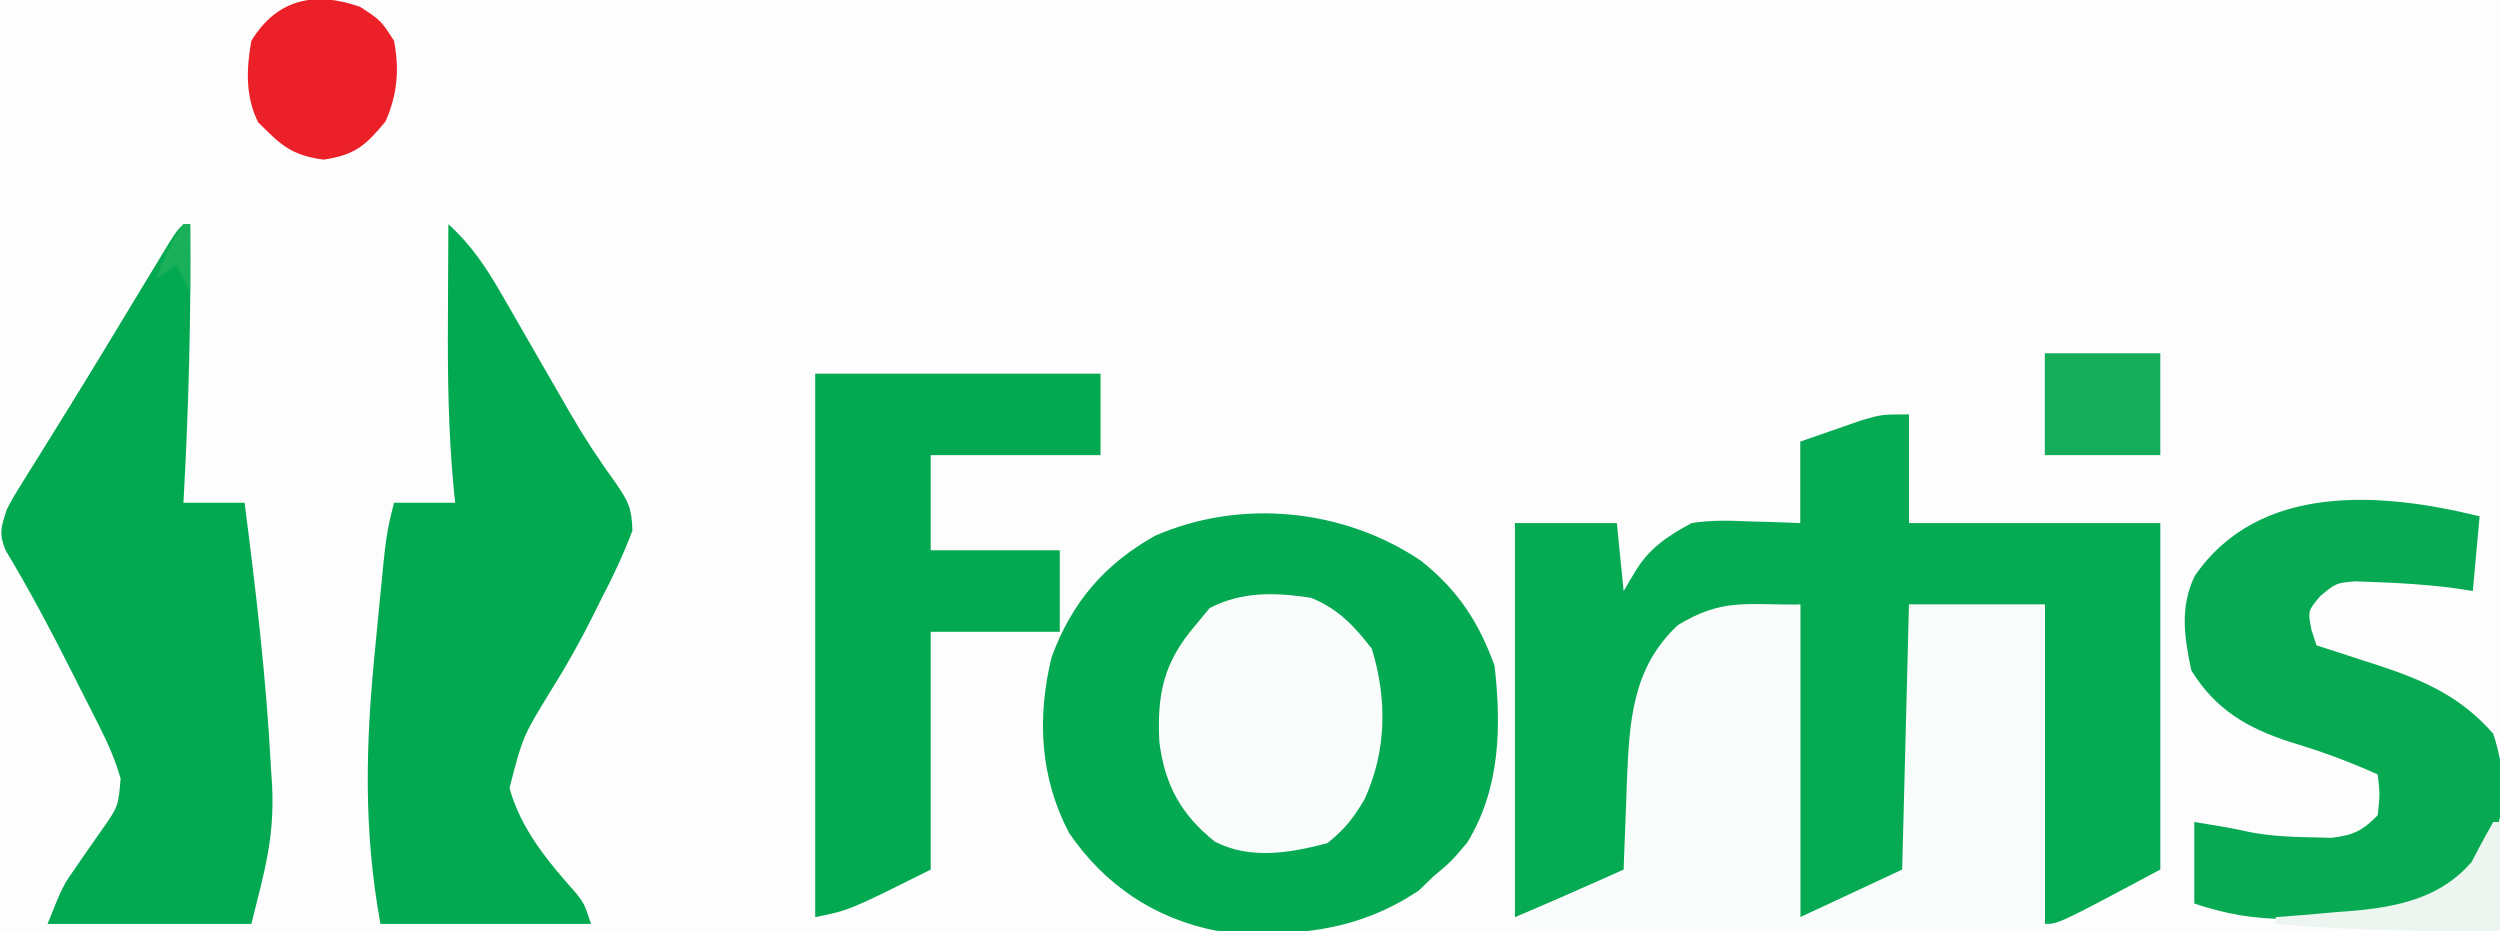
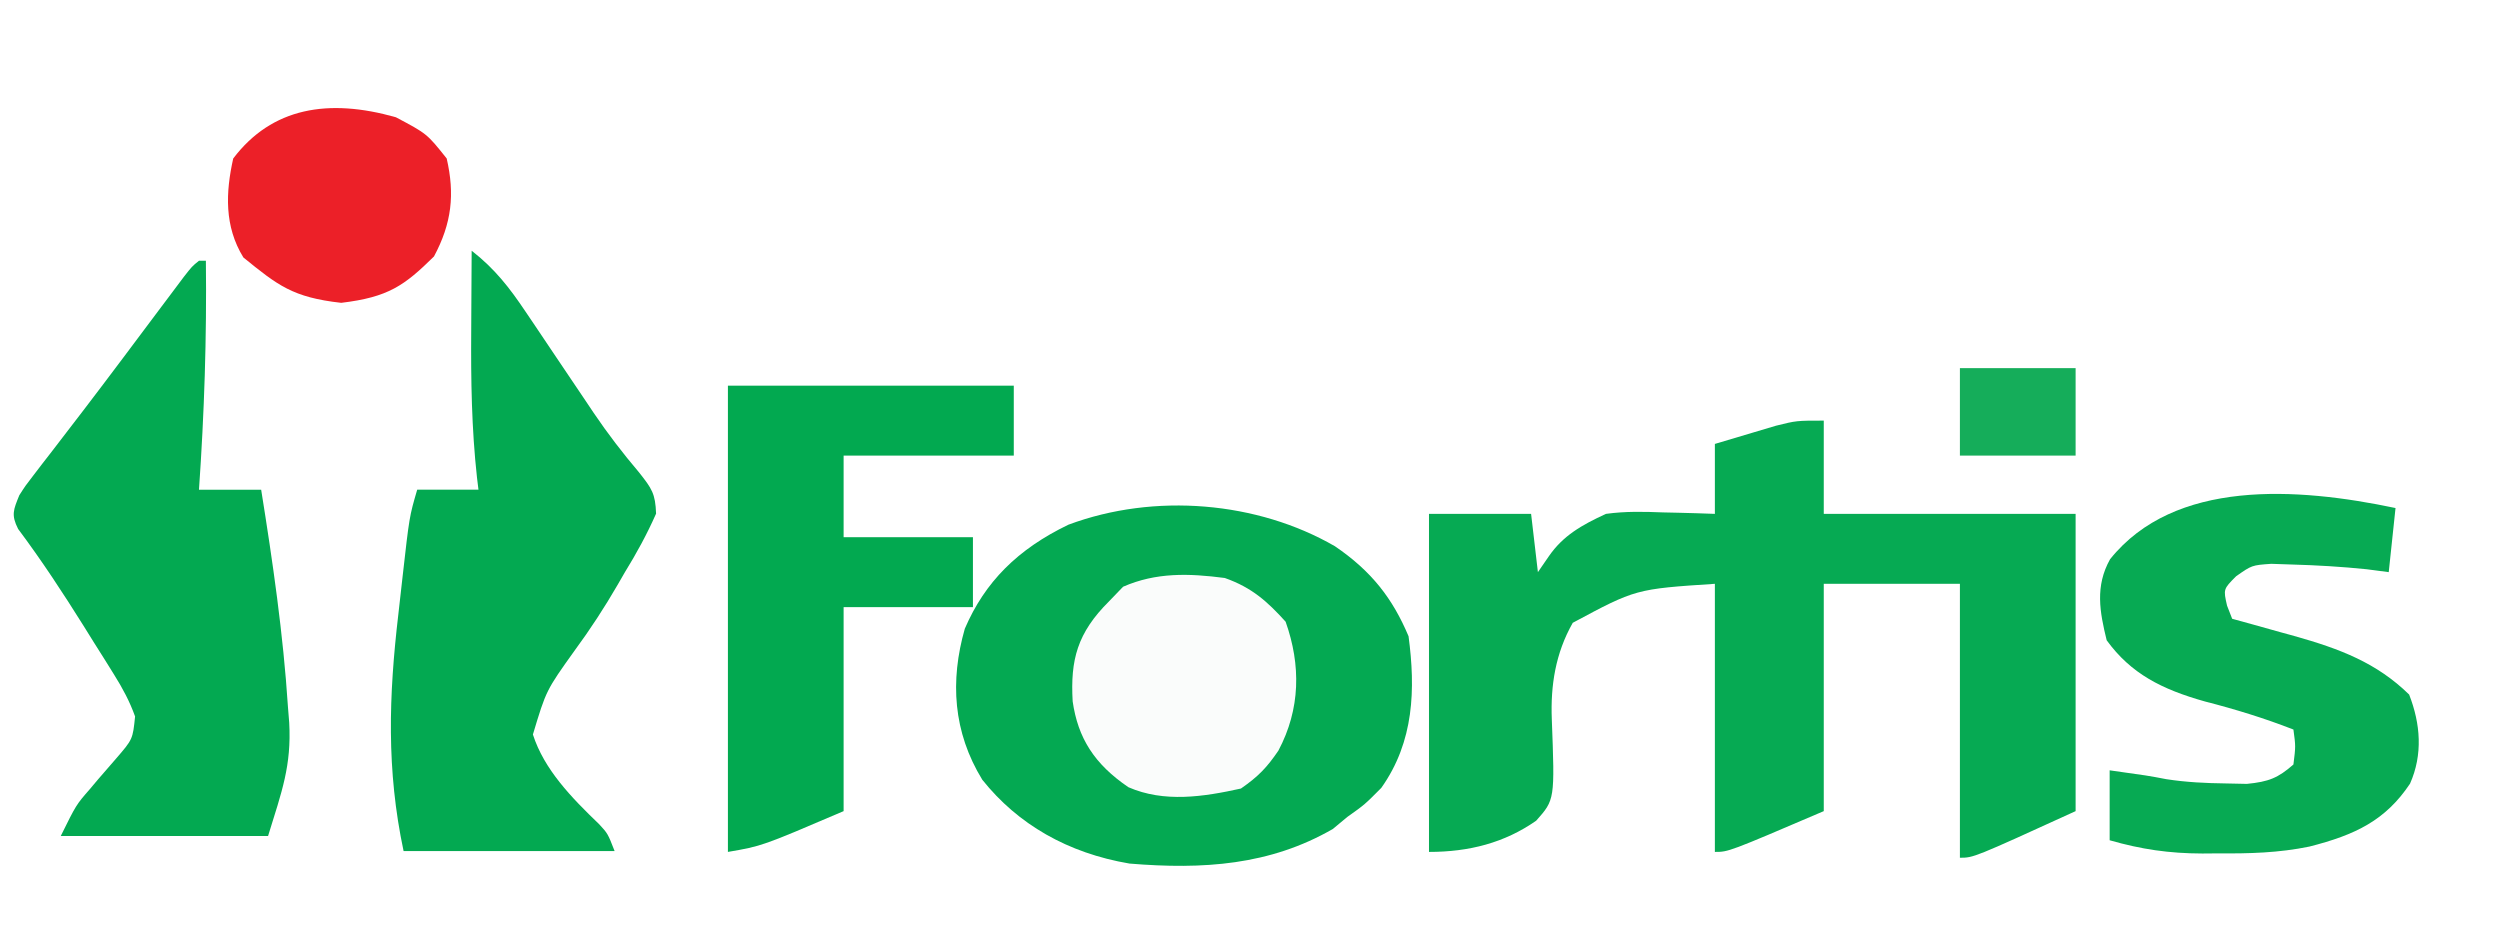
<svg xmlns="http://www.w3.org/2000/svg" version="1.1" width="368" height="137">
-   <path d="M0 0 C121.44 0 242.88 0 368 0 C368 45.21 368 90.42 368 137 C246.56 137 125.12 137 0 137 C0 91.79 0 46.58 0 0 Z " fill="#FDFDFD" transform="translate(0,0)" />
-   <path d="M0 0 C0 5.28 0 10.56 0 16 C12.21 16 24.42 16 37 16 C37 32.83 37 49.66 37 67 C22 75 22 75 20 75 C20 59.49 20 43.98 20 28 C13.4 28 6.8 28 0 28 C0 40.87 0 53.74 0 67 C-14 74 -14 74 -16 74 C-16 58.82 -16 43.64 -16 28 C-27.624 28.895 -27.624 28.895 -36.875 34.688 C-39.42 39.92 -40.149 45.452 -39.957 51.227 C-39.51 65.043 -39.51 65.043 -42.25 68.642 C-46.901 72.44 -52.099 74 -58 74 C-58 54.86 -58 35.72 -58 16 C-53.05 16 -48.1 16 -43 16 C-42.67 19.3 -42.34 22.6 -42 26 C-41.464 25.093 -40.928 24.185 -40.375 23.25 C-38.303 19.743 -35.562 17.913 -32 16 C-29.182 15.55 -26.47 15.616 -23.625 15.75 C-22.521 15.777 -22.521 15.777 -21.395 15.805 C-19.596 15.851 -17.798 15.923 -16 16 C-16 12.04 -16 8.08 -16 4 C-14.086 3.326 -12.169 2.661 -10.25 2 C-9.183 1.629 -8.115 1.258 -7.016 0.875 C-4 0 -4 0 0 0 Z " fill="#06AA53" transform="translate(281,61)" />
-   <path d="M0 0 C5.385 4.285 8.473 8.96 10.816 15.445 C11.838 24.475 11.644 33.498 6.816 41.445 C4.379 44.32 4.379 44.32 1.816 46.445 C0.765 47.466 0.765 47.466 -0.309 48.508 C-9.546 54.733 -19.386 55.491 -30.184 54.445 C-39.247 52.648 -46.58 47.721 -51.809 40.066 C-56.107 31.872 -56.563 23.098 -54.379 14.148 C-51.428 6.129 -46.629 0.509 -39.156 -3.695 C-26.483 -9.216 -11.372 -7.673 0 0 Z " fill="#04A952" transform="translate(209.1836,82.55469)" />
-   <path d="M0 0 C0 15.18 0 30.36 0 46 C4.95 43.69 9.9 41.38 15 39 C15.33 26.13 15.66 13.26 16 0 C22.6 0 29.2 0 36 0 C36 15.51 36 31.02 36 47 C36.66 47.33 37.32 47.66 38 48 C27.865 48.046 17.729 48.082 7.594 48.104 C2.888 48.114 -1.818 48.128 -6.524 48.151 C-11.063 48.173 -15.601 48.185 -20.14 48.19 C-21.874 48.193 -23.609 48.201 -25.343 48.211 C-27.767 48.226 -30.189 48.228 -32.613 48.227 C-33.696 48.238 -33.696 48.238 -34.801 48.249 C-39.772 48.228 -39.772 48.228 -42 46 C-41.031 45.587 -40.061 45.175 -39.062 44.75 C-36.113 43.487 -33.177 42.196 -30.246 40.891 C-29.447 40.535 -28.649 40.18 -27.826 39.813 C-26.922 39.411 -26.922 39.411 -26 39 C-25.98 38.411 -25.96 37.822 -25.94 37.215 C-25.844 34.497 -25.734 31.78 -25.625 29.062 C-25.579 27.673 -25.579 27.673 -25.531 26.256 C-25.154 17.298 -24.82 9.365 -18 3 C-11.539 -0.876 -8.355 0 0 0 Z " fill="#FAFCFB" transform="translate(265,89)" />
-   <path d="M0 0 C3.43 3.122 5.593 6.405 7.898 10.418 C8.256 11.035 8.613 11.651 8.982 12.287 C10.119 14.25 11.247 16.218 12.375 18.188 C13.858 20.767 15.346 23.343 16.836 25.918 C17.192 26.539 17.548 27.16 17.915 27.8 C19.975 31.362 22.187 34.723 24.602 38.051 C26.479 40.824 26.99 41.674 27.094 45.113 C25.773 48.598 24.234 51.896 22.5 55.188 C21.99 56.219 21.99 56.219 21.469 57.272 C19.517 61.206 17.427 64.957 15.082 68.672 C10.947 75.427 10.947 75.427 9 83 C10.649 89.009 14.65 93.817 18.734 98.4 C20 100 20 100 21 103 C10.77 103 0.54 103 -10 103 C-12.537 89.045 -12.173 76.373 -10.773 62.416 C-10.559 60.276 -10.356 58.135 -10.154 55.994 C-9.153 45.611 -9.153 45.611 -8 41 C-5.03 41 -2.06 41 1 41 C0.929 40.311 0.857 39.621 0.783 38.911 C-0.011 30.508 -0.118 22.186 -0.062 13.75 C-0.057 12.408 -0.053 11.065 -0.049 9.723 C-0.037 6.482 -0.021 3.241 0 0 Z " fill="#03A951" transform="translate(66,33)" />
-   <path d="M0 0 C0.33 0 0.66 0 1 0 C1.132 13.704 0.769 27.318 0 41 C2.97 41 5.94 41 9 41 C10.672 53.926 12.192 66.854 12.875 79.875 C12.936 80.817 12.997 81.758 13.06 82.729 C13.392 90.413 12.002 94.992 10 103 C0.1 103 -9.8 103 -20 103 C-17.761 97.403 -17.761 97.403 -15.801 94.625 C-15.195 93.736 -15.195 93.736 -14.576 92.828 C-13.73 91.604 -12.876 90.385 -12.014 89.172 C-9.581 85.689 -9.581 85.689 -9.244 81.596 C-10.028 78.904 -11.028 76.587 -12.293 74.086 C-12.756 73.165 -13.219 72.244 -13.696 71.294 C-14.434 69.849 -14.434 69.849 -15.188 68.375 C-15.683 67.39 -16.179 66.404 -16.69 65.389 C-19.675 59.49 -22.75 53.683 -26.172 48.023 C-27.209 45.49 -26.831 44.569 -26 42 C-25.099 40.259 -25.099 40.259 -23.988 38.48 C-23.567 37.798 -23.145 37.116 -22.71 36.414 C-22.249 35.679 -21.788 34.944 -21.312 34.188 C-20.321 32.589 -19.33 30.99 -18.34 29.391 C-17.806 28.531 -17.272 27.672 -16.722 26.787 C-12.942 20.669 -9.233 14.507 -5.509 8.354 C-4.936 7.411 -4.364 6.468 -3.773 5.496 C-3.262 4.652 -2.751 3.809 -2.224 2.939 C-1 1 -1 1 0 0 Z " fill="#03A951" transform="translate(27,33)" />
-   <path d="M0 0 C13.86 0 27.72 0 42 0 C42 3.96 42 7.92 42 12 C33.75 12 25.5 12 17 12 C17 16.62 17 21.24 17 26 C23.27 26 29.54 26 36 26 C36 29.96 36 33.92 36 38 C29.73 38 23.46 38 17 38 C17 49.55 17 61.1 17 73 C5 79 5 79 0 80 C0 53.6 0 27.2 0 0 Z " fill="#02A950" transform="translate(120,55)" />
-   <path d="M0 0 C-0.33 3.63 -0.66 7.26 -1 11 C-2.072 10.835 -3.145 10.67 -4.25 10.5 C-7.914 10.062 -11.561 9.81 -15.25 9.688 C-16.743 9.631 -16.743 9.631 -18.266 9.574 C-21.111 9.81 -21.111 9.81 -23.422 11.707 C-25.303 13.917 -25.303 13.917 -24.75 16.75 C-24.503 17.492 -24.255 18.235 -24 19 C-22.987 19.326 -21.974 19.652 -20.93 19.988 C-19.578 20.429 -18.226 20.871 -16.875 21.312 C-15.877 21.633 -15.877 21.633 -14.859 21.959 C-8.139 24.166 -2.759 26.561 2 32 C3.673 37.019 4.033 42.28 2.129 47.293 C-1.464 53.572 -5.87 56.072 -12.664 58.086 C-17.154 59.164 -21.462 59.297 -26.062 59.25 C-27.208 59.262 -27.208 59.262 -28.377 59.273 C-33.285 59.257 -37.344 58.558 -42 57 C-42 53.04 -42 49.08 -42 45 C-36.385 45.914 -36.385 45.914 -33.672 46.52 C-30.725 47.05 -27.931 47.205 -24.938 47.25 C-23.404 47.289 -23.404 47.289 -21.84 47.328 C-18.614 46.955 -17.257 46.311 -15 44 C-14.666 40.874 -14.666 40.874 -15 38 C-19.28 36.055 -23.494 34.54 -28 33.188 C-34.344 31.105 -38.875 28.419 -42.438 22.688 C-43.461 17.798 -44.163 13.428 -41.938 8.781 C-32.482 -4.991 -14.5 -3.569 0 0 Z " fill="#07AA53" transform="translate(365,76)" />
-   <path d="M0 0 C4.027 1.657 6.304 4.102 8.938 7.5 C11.201 14.958 11.121 22.484 7.875 29.625 C6.207 32.479 4.974 34.021 2.375 36.125 C-3.128 37.552 -8.905 38.579 -14.16 35.898 C-19.174 31.917 -21.576 27.456 -22.348 21.168 C-22.697 14.04 -21.673 9.43 -17 4 C-16.319 3.175 -15.639 2.35 -14.938 1.5 C-10.097 -0.972 -5.308 -0.808 0 0 Z " fill="#FAFCFB" transform="translate(193,88)" />
-   <path d="M0 0 C3.062 2 3.062 2 5 5 C5.808 9.33 5.505 12.839 3.75 16.875 C0.836 20.413 -0.734 21.812 -5.375 22.5 C-10.156 21.841 -11.624 20.376 -15 17 C-16.893 13.215 -16.745 9.102 -16 5 C-12.189 -1.2 -6.617 -2.313 0 0 Z " fill="#EC2028" transform="translate(53,1)" />
-   <path d="M0 0 C5.61 0 11.22 0 17 0 C17 4.95 17 9.9 17 15 C11.39 15 5.78 15 0 15 C0 10.05 0 5.1 0 0 Z " fill="#15AD5A" transform="translate(301,52)" />
-   <path d="M0 0 C0.33 0 0.66 0 1 0 C1 5.28 1 10.56 1 16 C-10.06 16.106 -20.976 16.007 -32 15 C-32 14.67 -32 14.34 -32 14 C-30.082 13.853 -30.082 13.853 -28.125 13.703 C-26.417 13.553 -24.708 13.402 -23 13.25 C-22.161 13.188 -21.322 13.126 -20.457 13.062 C-13.816 12.445 -7.666 11.101 -3.16 5.859 C-2.798 5.163 -2.436 4.467 -2.062 3.75 C-1.386 2.494 -0.702 1.242 0 0 Z " fill="#ECF5F0" transform="translate(367,121)" />
-   <path d="M0 0 C0.33 0 0.66 0 1 0 C1 3.3 1 6.6 1 10 C0.34 8.68 -0.32 7.36 -1 6 C-1.99 6.66 -2.98 7.32 -4 8 C-2.875 5.028 -1.777 2.666 0 0 Z " fill="#1AAF59" transform="translate(27,33)" />
+   <defs />
+   <path d="M 268.459 61.914 C 268.459 66.443 268.459 70.974 268.459 75.641 C 280.691 75.641 292.927 75.641 305.53 75.641 C 305.53 90.08 305.53 104.521 305.53 119.399 C 290.503 126.26 290.503 126.26 288.498 126.26 C 288.498 112.954 288.498 99.647 288.498 85.936 C 281.886 85.936 275.273 85.936 268.459 85.936 C 268.459 96.979 268.459 108.019 268.459 119.399 C 254.432 125.403 254.432 125.403 252.429 125.403 C 252.429 112.378 252.429 99.354 252.429 85.936 C 240.781 86.704 240.781 86.704 231.512 91.674 C 228.962 96.161 228.233 100.91 228.425 105.862 C 228.874 117.717 228.874 117.717 226.126 120.805 C 221.468 124.063 216.259 125.403 210.347 125.403 C 210.347 108.982 210.347 92.561 210.347 75.641 C 215.306 75.641 220.265 75.641 225.377 75.641 C 225.709 78.471 226.038 81.303 226.379 84.221 C 226.917 83.443 227.455 82.662 228.005 81.86 C 230.084 78.852 232.827 77.281 236.398 75.641 C 239.221 75.254 241.939 75.311 244.788 75.426 C 245.893 75.449 245.893 75.449 247.022 75.475 C 248.826 75.514 250.626 75.576 252.429 75.641 C 252.429 72.243 252.429 68.847 252.429 65.346 C 254.346 64.767 256.268 64.197 258.191 63.629 C 259.258 63.31 260.329 62.993 261.431 62.664 C 264.45 61.914 264.45 61.914 268.459 61.914 Z" fill="#06AA53" style="" />
+   <path d="M 196.503 80.408 C 201.899 84.083 204.993 88.093 207.34 93.658 C 208.366 101.406 208.173 109.145 203.335 115.965 C 200.89 118.433 200.89 118.433 198.325 120.254 C 197.271 121.13 197.271 121.13 196.193 122.024 C 186.94 127.366 177.079 128.017 166.261 127.117 C 157.18 125.577 149.835 121.35 144.595 114.782 C 140.287 107.751 139.831 100.223 142.02 92.545 C 144.977 85.666 149.785 80.843 157.271 77.235 C 169.97 72.499 185.11 73.822 196.503 80.408 Z" fill="#04A952" style="" />
+   <path d="M 69.429 36.906 C 72.865 39.585 75.031 42.402 77.342 45.846 C 77.7 46.374 78.059 46.902 78.427 47.447 C 79.569 49.132 80.697 50.822 81.828 52.51 C 83.314 54.724 84.806 56.933 86.298 59.143 C 86.653 59.676 87.012 60.209 87.378 60.758 C 89.444 63.814 91.659 66.697 94.08 69.552 C 95.959 71.932 96.471 72.66 96.574 75.611 C 95.253 78.602 93.711 81.431 91.97 84.254 C 91.462 85.139 91.462 85.139 90.939 86.043 C 88.985 89.417 86.888 92.636 84.541 95.823 C 80.398 101.618 80.398 101.618 78.444 108.117 C 80.099 113.272 84.106 117.396 88.199 121.328 C 89.467 122.702 89.467 122.702 90.47 125.276 C 80.218 125.276 69.97 125.276 59.408 125.276 C 56.868 113.304 57.232 102.431 58.633 90.455 C 58.85 88.62 59.053 86.782 59.253 84.946 C 60.257 76.038 60.257 76.038 61.412 72.083 C 64.389 72.083 67.364 72.083 70.431 72.083 C 70.359 71.492 70.287 70.899 70.212 70.29 C 69.418 63.08 69.31 55.942 69.364 48.703 C 69.371 47.551 69.375 46.399 69.381 45.247 C 69.391 42.467 69.407 39.687 69.429 36.906 Z" fill="#03A951" style="" />
+   <path d="M 29.29 38.381 C 29.625 38.381 29.96 38.381 30.306 38.381 C 30.44 49.648 30.071 60.839 29.29 72.088 C 32.309 72.088 35.332 72.088 38.444 72.088 C 40.146 82.715 41.692 93.343 42.385 104.045 C 42.448 104.818 42.511 105.594 42.573 106.392 C 42.914 112.706 41.499 116.472 39.461 123.056 C 29.389 123.056 19.319 123.056 8.944 123.056 C 11.22 118.455 11.22 118.455 13.215 116.171 C 13.831 115.438 13.831 115.438 14.46 114.693 C 15.321 113.688 16.19 112.685 17.066 111.689 C 19.542 108.824 19.542 108.824 19.884 105.461 C 19.088 103.248 18.069 101.342 16.783 99.287 C 16.313 98.528 15.842 97.771 15.354 96.992 C 14.605 95.803 14.605 95.803 13.839 94.593 C 13.333 93.781 12.829 92.972 12.31 92.137 C 9.274 87.288 6.144 82.514 2.666 77.861 C 1.609 75.778 1.991 75.021 2.838 72.909 C 3.755 71.478 3.755 71.478 4.886 70.016 C 5.314 69.455 5.743 68.894 6.186 68.317 C 6.655 67.713 7.122 67.11 7.607 66.486 C 8.616 65.173 9.623 63.858 10.632 62.544 C 11.175 61.836 11.718 61.131 12.276 60.403 C 16.122 55.375 19.896 50.309 23.685 45.252 C 24.266 44.475 24.849 43.7 25.451 42.901 C 25.97 42.208 26.49 41.513 27.027 40.798 C 28.27 39.204 28.27 39.204 29.29 38.381 Z" fill="#03A951" style="" />
+   <path d="M 107.149 56.766 C 121.035 56.766 134.92 56.766 149.229 56.766 C 149.229 60.165 149.229 63.561 149.229 67.061 C 140.962 67.061 132.696 67.061 124.18 67.061 C 124.18 71.025 124.18 74.989 124.18 79.072 C 130.461 79.072 136.745 79.072 143.216 79.072 C 143.216 82.47 143.216 85.867 143.216 89.369 C 136.936 89.369 130.653 89.369 124.18 89.369 C 124.18 99.278 124.18 109.187 124.18 119.399 C 112.156 124.544 112.156 124.544 107.149 125.403 C 107.149 102.751 107.149 80.102 107.149 56.766 Z" fill="#02A950" style="" />
+   <path d="M 352.621 74.783 C 352.29 77.898 351.962 81.012 351.621 84.221 C 350.546 84.077 349.472 83.938 348.365 83.792 C 344.693 83.416 341.039 83.199 337.341 83.096 C 335.844 83.047 335.844 83.047 334.321 82.995 C 331.47 83.199 331.47 83.199 329.155 84.827 C 327.268 86.722 327.268 86.722 327.823 89.154 C 328.071 89.791 328.319 90.428 328.575 91.084 C 329.591 91.364 330.606 91.643 331.654 91.932 C 333.007 92.31 334.361 92.689 335.714 93.068 C 336.715 93.343 336.715 93.343 337.731 93.622 C 344.466 95.517 349.856 97.571 354.625 102.238 C 356.304 106.544 356.664 111.056 354.755 115.357 C 351.154 120.745 346.74 122.889 339.933 124.618 C 335.435 125.543 331.119 125.656 326.509 125.618 C 325.362 125.628 325.362 125.628 324.189 125.637 C 319.271 125.622 315.205 125.024 310.541 123.687 C 310.541 120.289 310.541 116.89 310.541 113.391 C 316.167 114.176 316.167 114.176 318.882 114.695 C 321.838 115.15 324.635 115.283 327.635 115.322 C 329.173 115.355 329.173 115.355 330.74 115.388 C 333.973 115.069 335.331 114.515 337.592 112.533 C 337.927 109.852 337.927 109.852 337.592 107.387 C 333.304 105.717 329.083 104.417 324.568 103.257 C 318.21 101.47 313.673 99.165 310.103 94.249 C 309.077 90.054 308.373 86.304 310.603 82.317 C 320.077 70.5 338.095 71.721 352.621 74.783 Z" fill="#07AA53" style="" />
+   <path d="M 180.289 85.08 C 184.323 86.5 186.604 88.598 189.243 91.515 C 191.511 97.911 191.432 104.368 188.179 110.495 C 186.507 112.944 185.27 114.267 182.669 116.072 C 177.153 117.296 171.366 118.177 166.102 115.878 C 161.079 112.462 158.671 108.634 157.896 103.239 C 157.547 97.125 158.573 93.168 163.256 88.51 C 163.938 87.803 164.619 87.094 165.321 86.366 C 170.172 84.244 174.971 84.385 180.289 85.08 Z" fill="#FAFCFB" style="" />
+   <path d="M 58.272 17.259 C 62.857 19.688 62.857 19.688 65.754 23.331 C 66.962 28.587 66.508 32.848 63.883 37.748 C 59.524 42.042 57.172 43.742 50.229 44.577 C 43.073 43.777 40.879 41.998 35.827 37.9 C 32.995 33.304 33.217 28.309 34.33 23.331 C 40.033 15.803 48.37 14.451 58.272 17.259 Z" fill="#EC2028" style="" />
+   <path d="M 288.498 54.192 C 294.119 54.192 299.738 54.192 305.53 54.192 C 305.53 58.438 305.53 62.686 305.53 67.061 C 299.91 67.061 294.29 67.061 288.498 67.061 C 288.498 62.815 288.498 58.568 288.498 54.192 Z" fill="#15AD5A" style="" />
+   <path d="M 354.625 113.391 C 354.958 113.391 355.287 113.391 355.627 113.391 C 355.627 117.921 355.627 122.451 355.627 127.117 C 344.546 127.208 333.611 127.124 322.565 126.26 C 322.565 125.978 322.565 125.693 322.565 125.403 C 324.486 125.276 324.486 125.276 326.448 125.147 C 328.159 125.018 329.87 124.889 331.582 124.758 C 332.422 124.706 333.264 124.654 334.127 124.599 C 340.784 124.068 346.946 122.915 351.459 118.418 C 351.821 117.821 352.186 117.224 352.56 116.608 C 353.237 115.53 353.921 114.456 354.625 113.391 Z" fill="#ECF5F0" style="visibility: hidden;" />
</svg>
